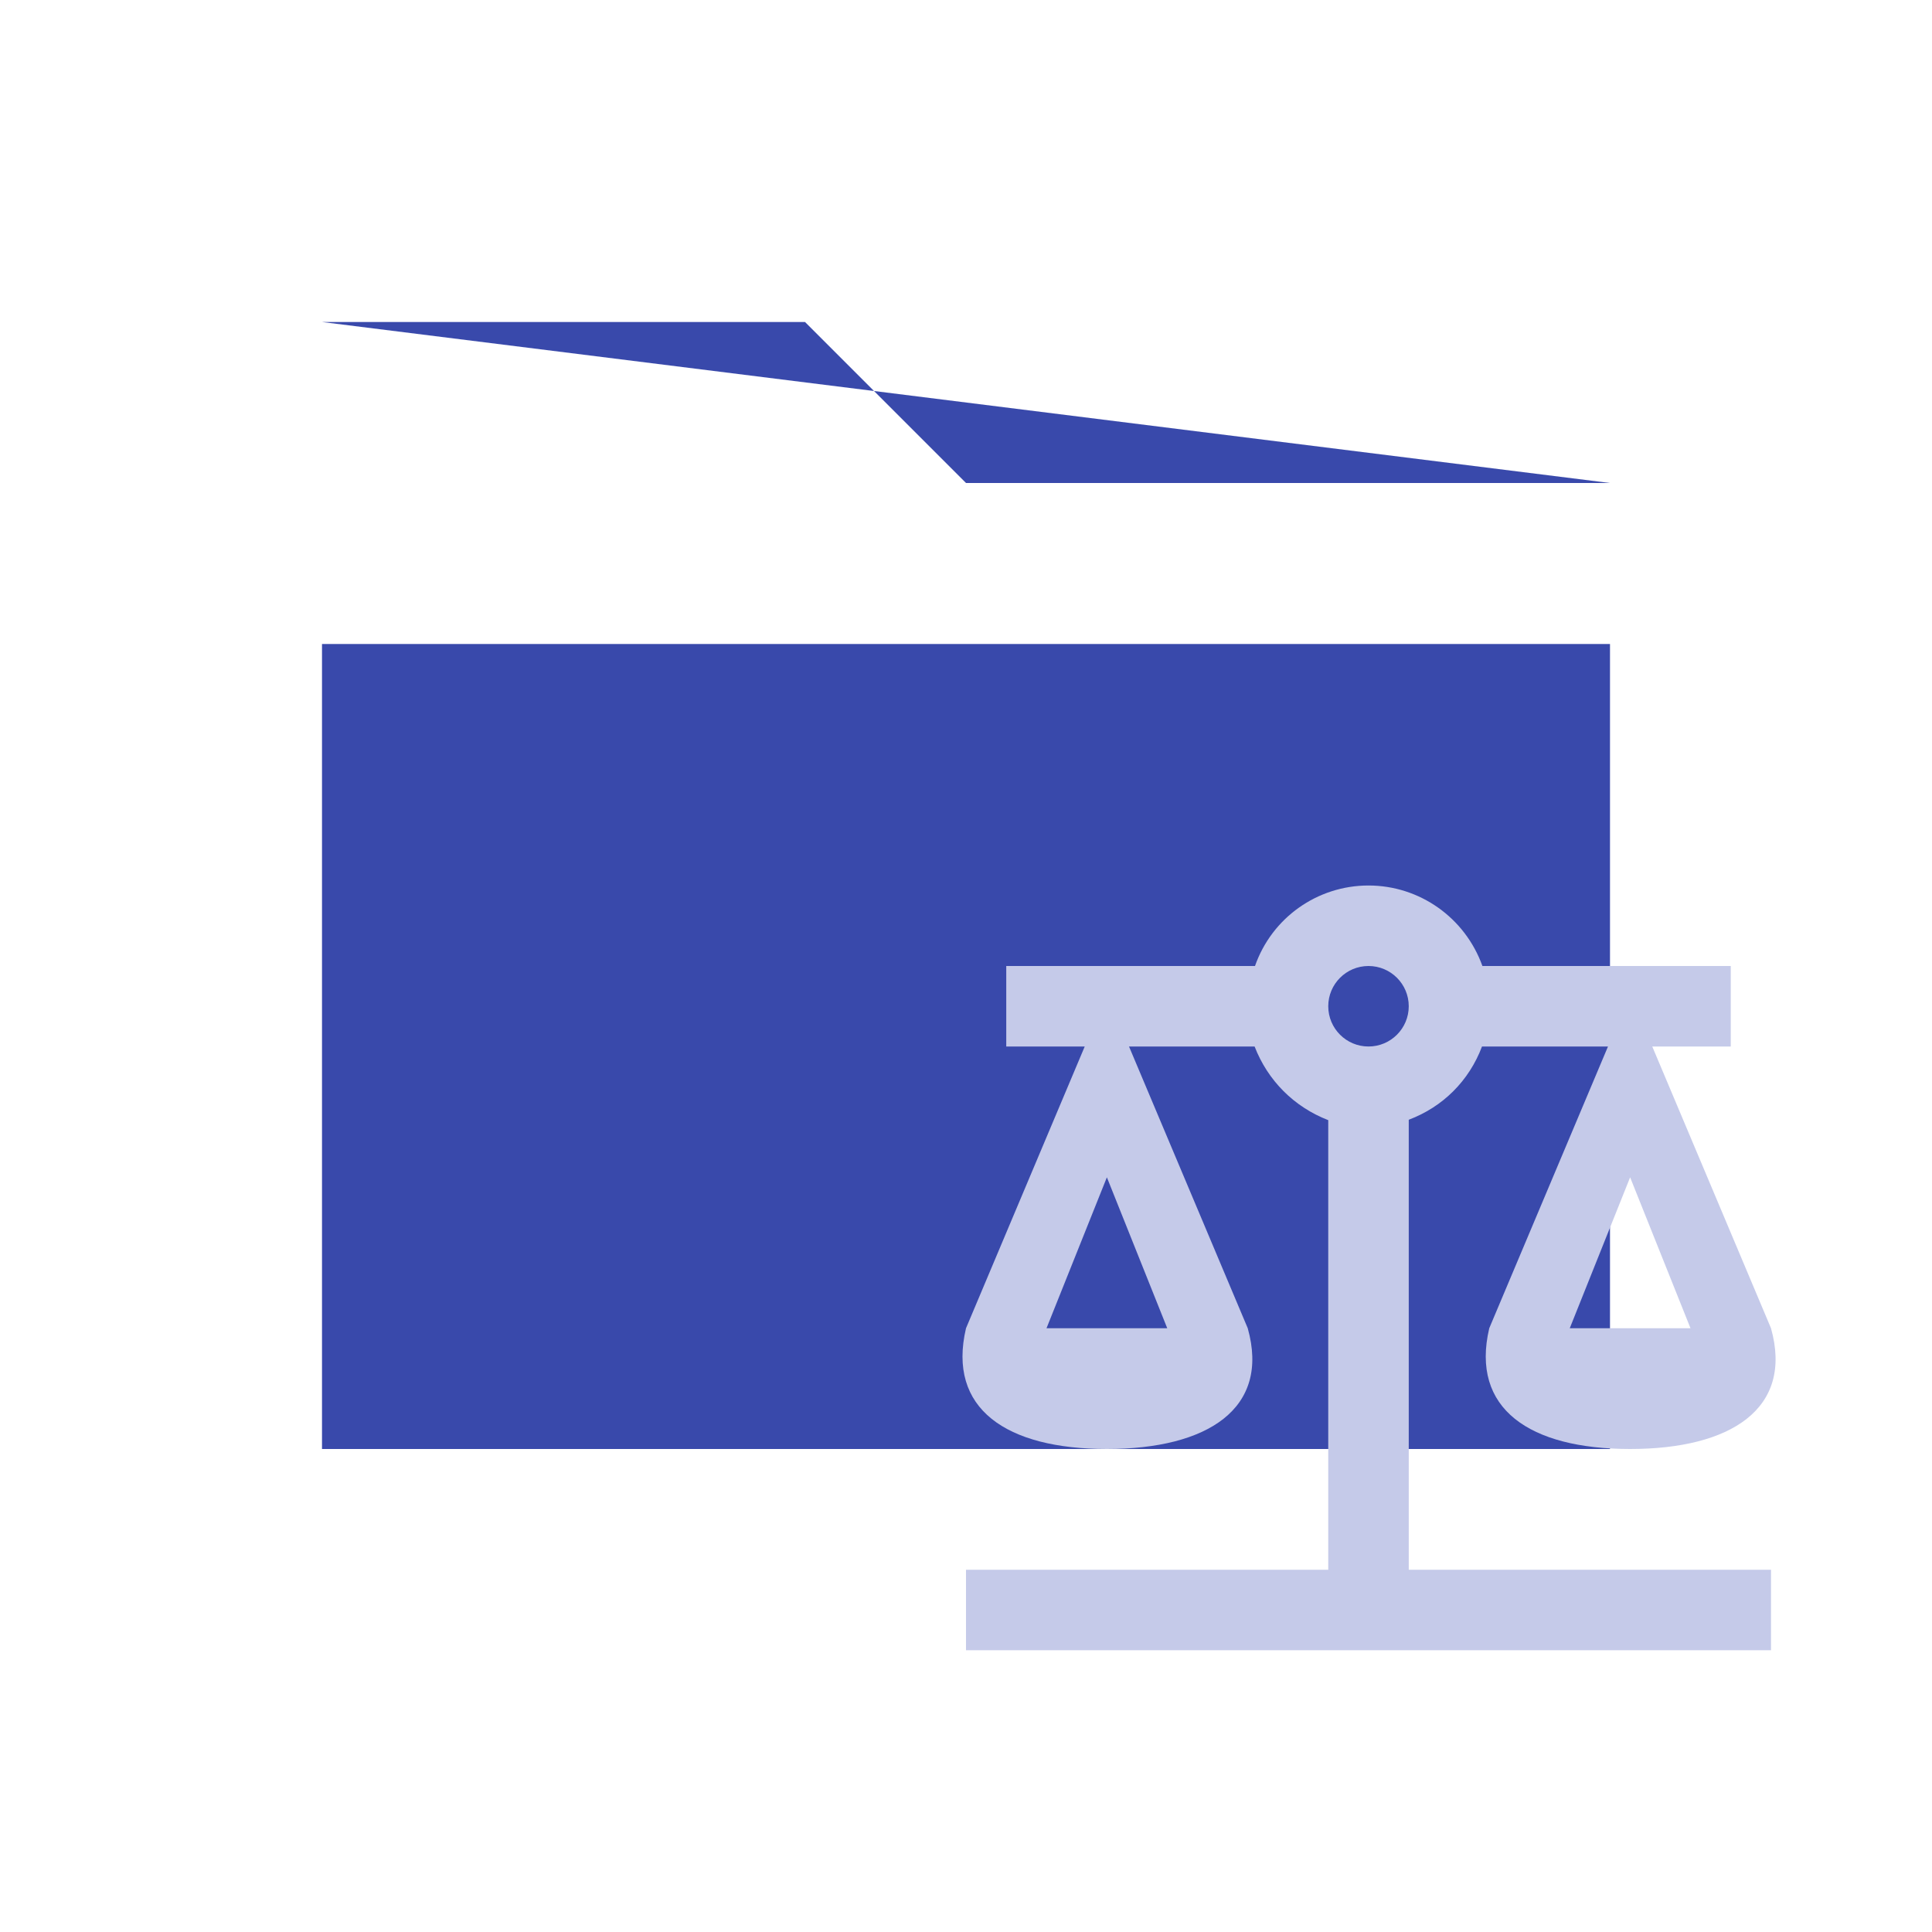
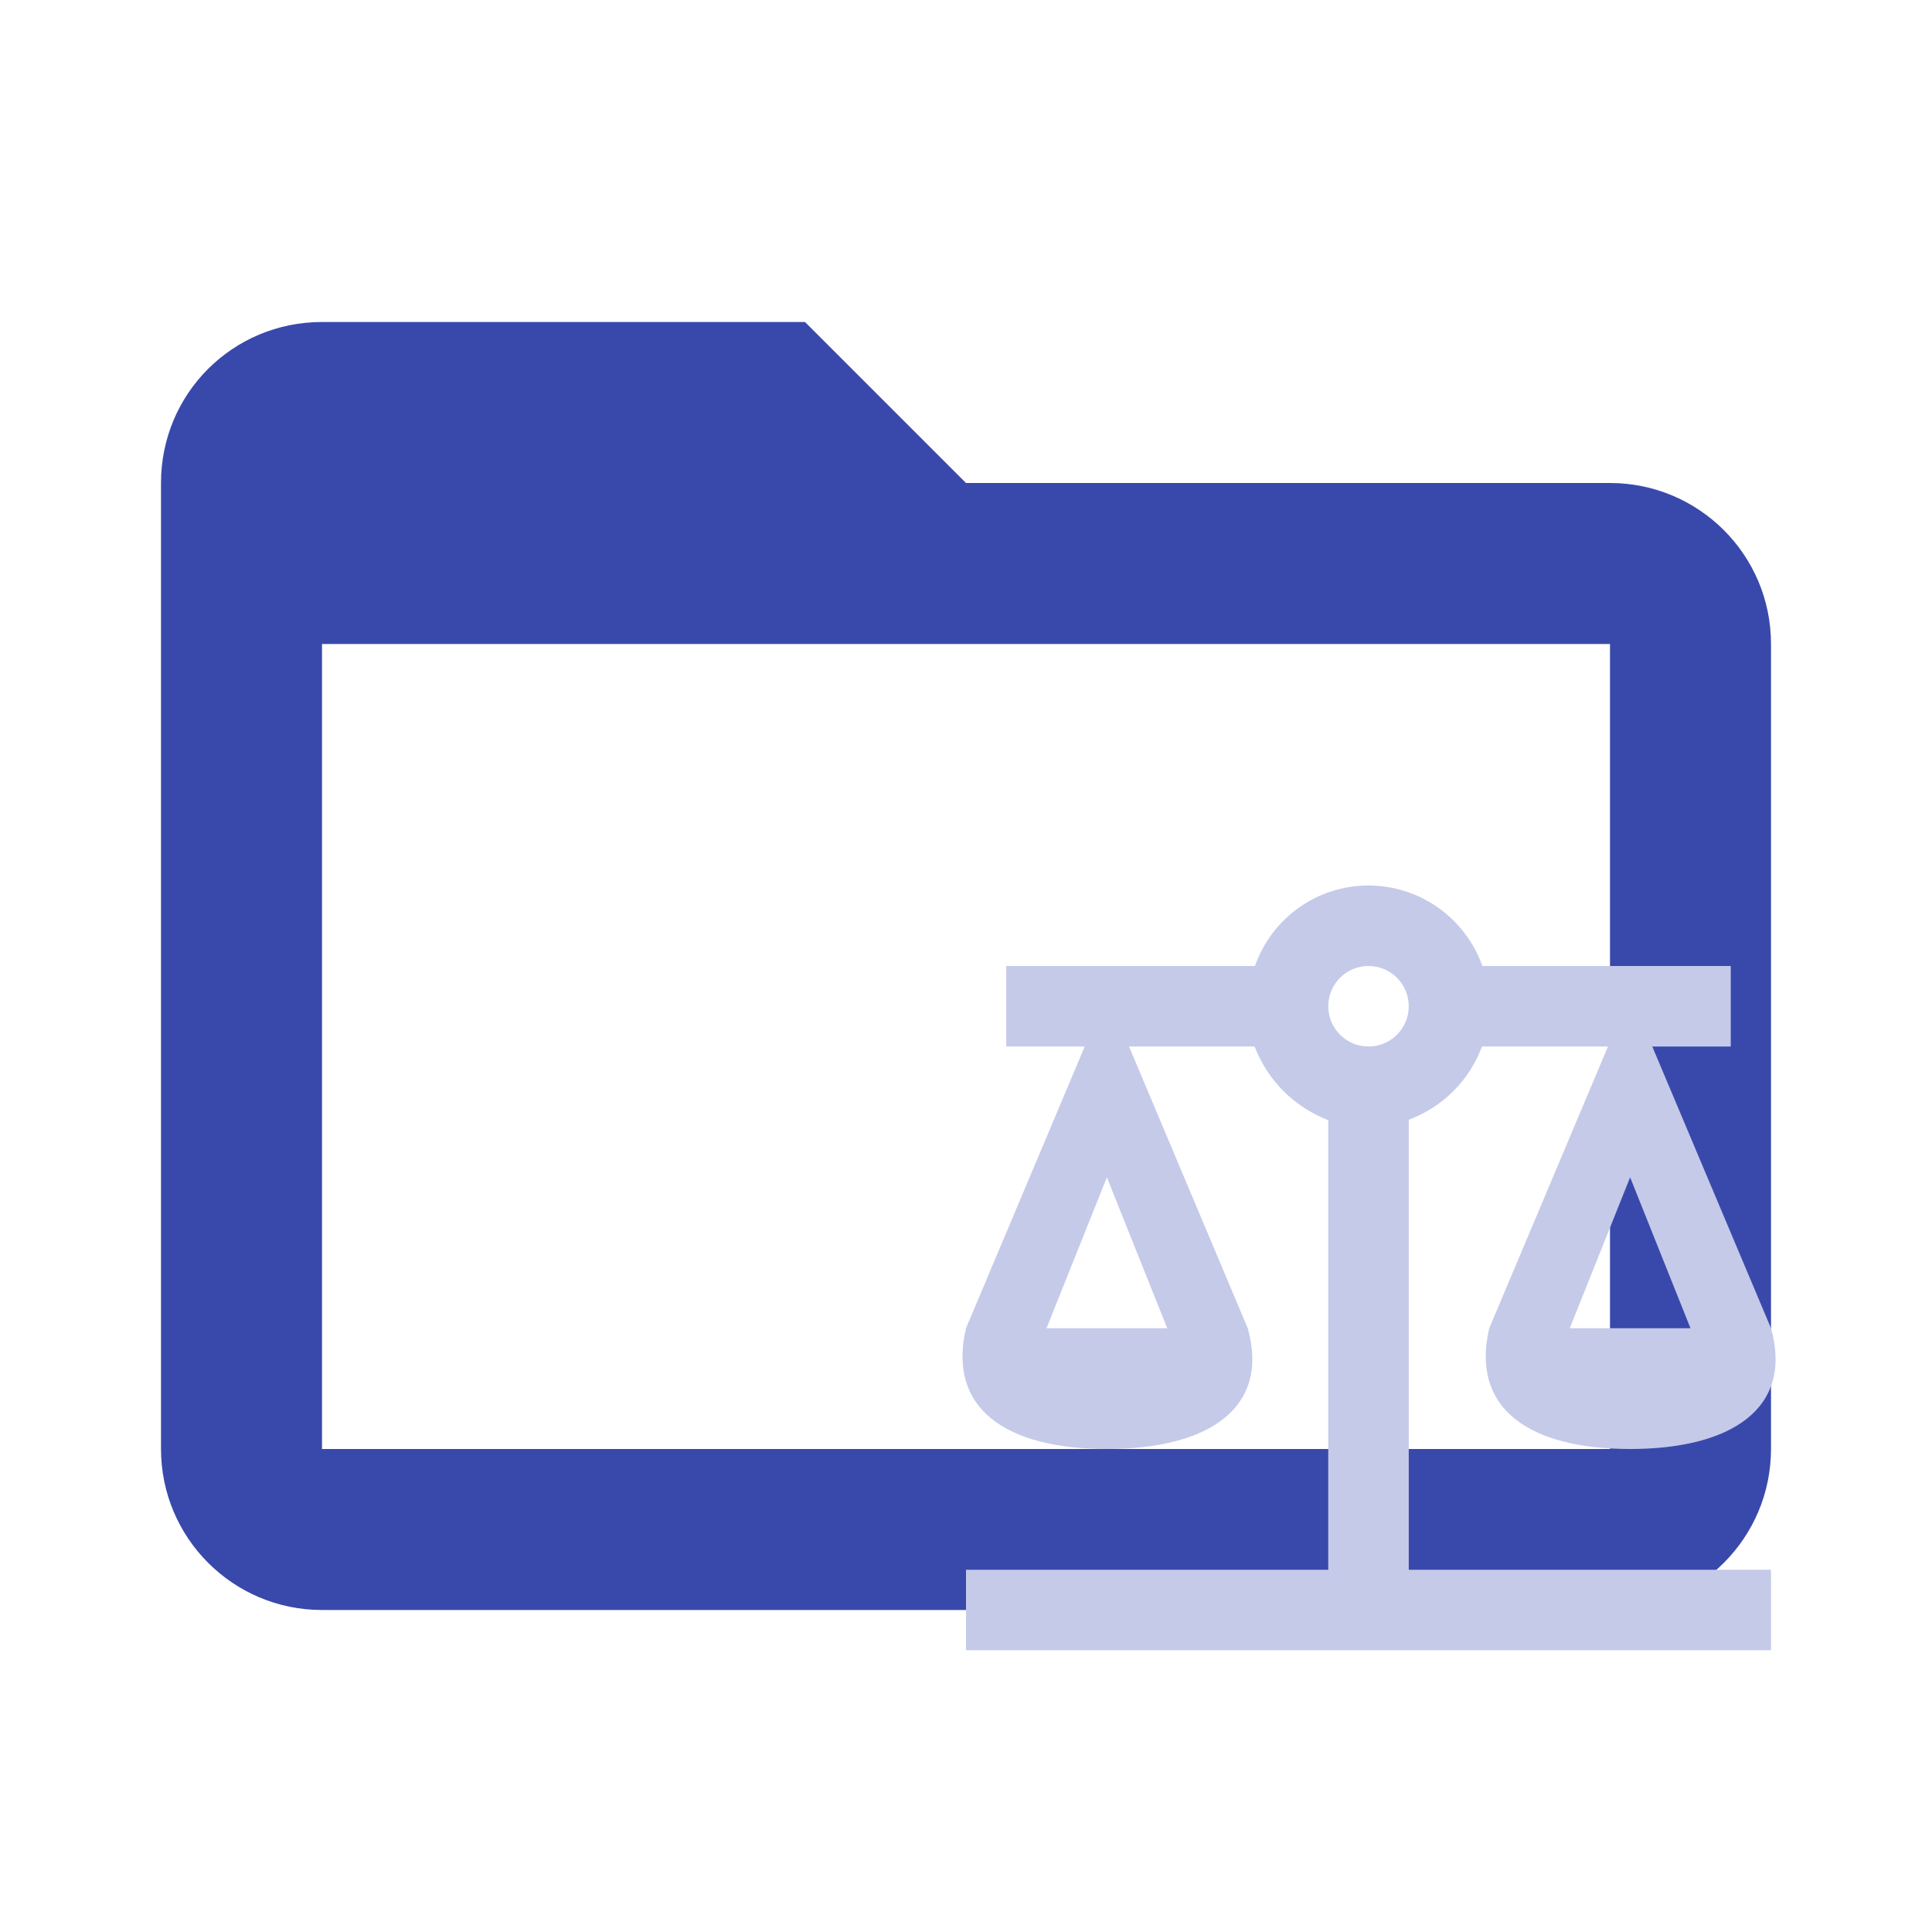
<svg xmlns="http://www.w3.org/2000/svg" width="16px" height="16px" viewBox="0 0 24 24">
-   <path d="M20,18H4V8H20M20,6H12L10,4H4C2.89,4" fill="#3949ab" fill-rule="nonzero" />
+   <path d="M20,18H4V8H20M20,6H12L10,4H4C2.89,4 2,4.89 2,6V18A2,2 0 0,0 4,20H20A2,2 0 0,0 22,18V8C22,6.89 21.1,6 20,6Z" fill="#3949ab" fill-rule="nonzero" />
  <g transform="translate(11 9.5) scale(.5)" fill="#c5cae9">
    <path d="M12,3C10.73,3 9.6,3.8 9.18,5H3V7H4.95L2,14C1.53,16 3,17 5.5,17C8,17 9.56,16 9,14L6.05,7H9.17C9.5,7.85 10.15,8.5 11,8.83V20H2V22H22V20H13V8.82C13.85,8.5 14.5,7.85 14.82,7H17.95L15,14C14.53,16 16,17 18.5,17C21,17 22.56,16 22,14L19.05,7H21V5H14.83C14.4,3.8 13.27,3 12,3M12,5A1,1 0 0,1 13,6A1,1 0 0,1 12,7A1,1 0 0,1 11,6A1,1 0 0,1 12,5M5.5,10.25L7,14H4L5.5,10.25M18.5,10.25L20,14H17L18.5,10.25Z" />
  </g>
</svg>
